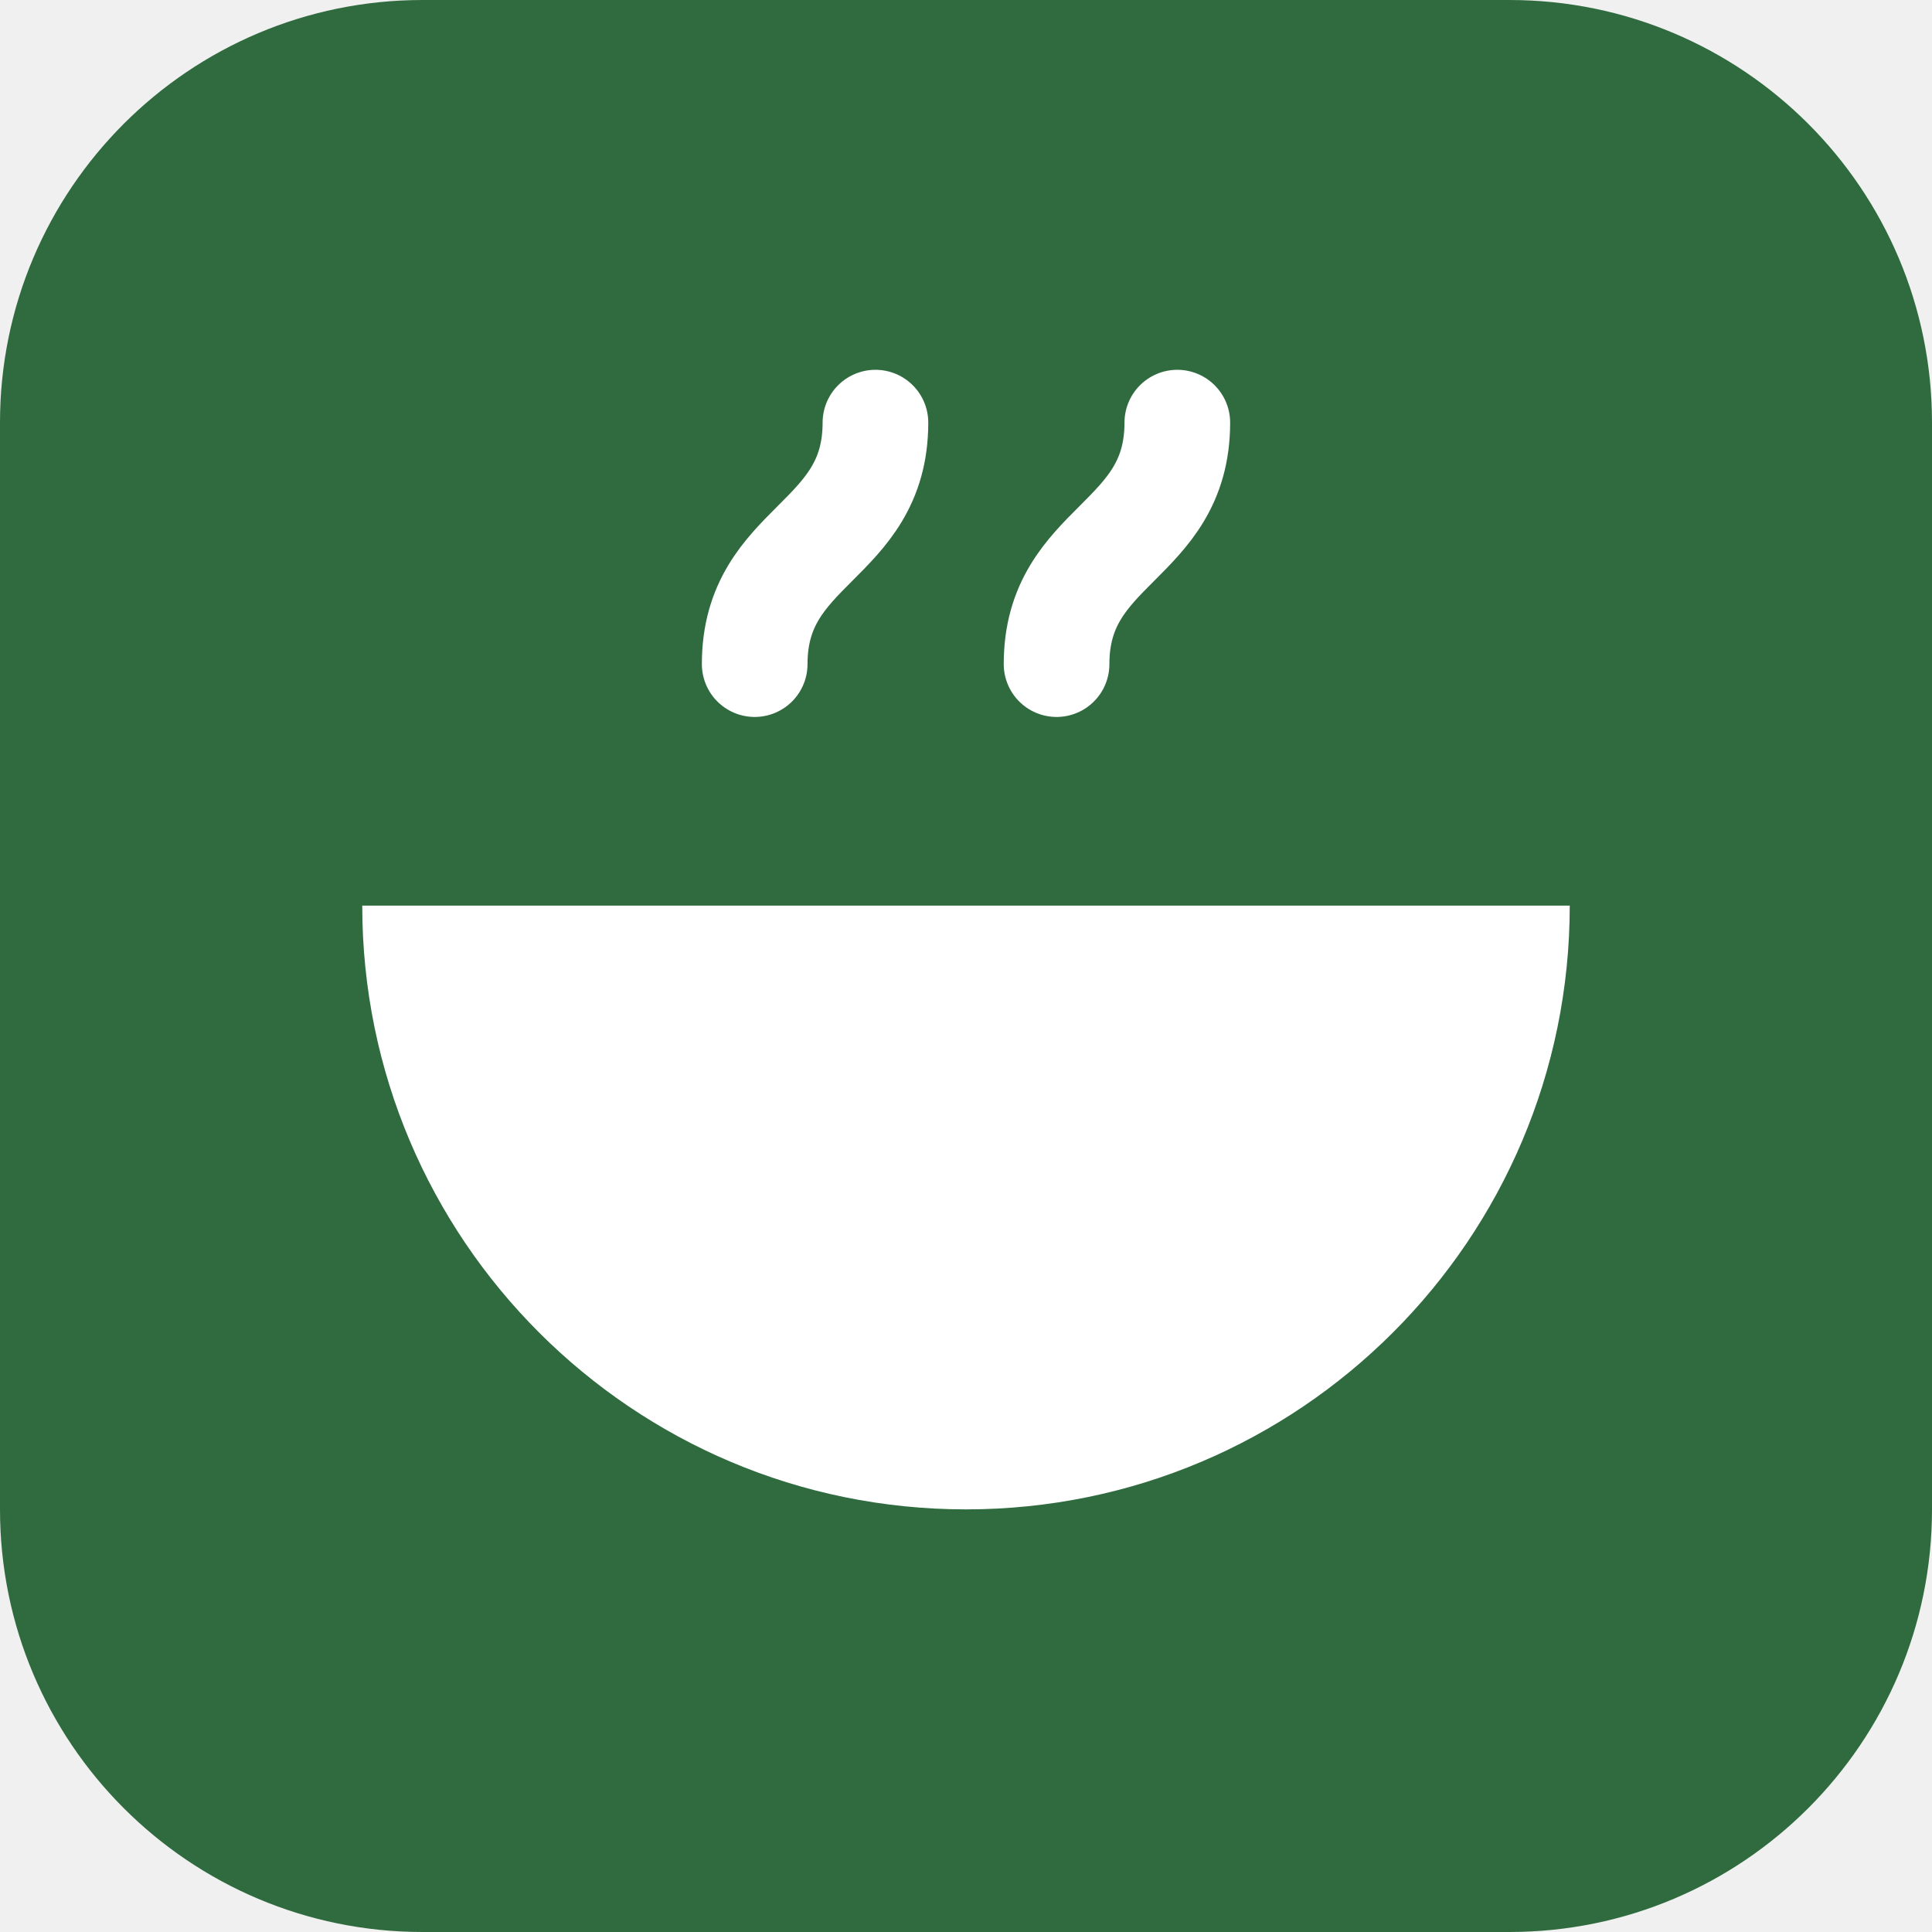
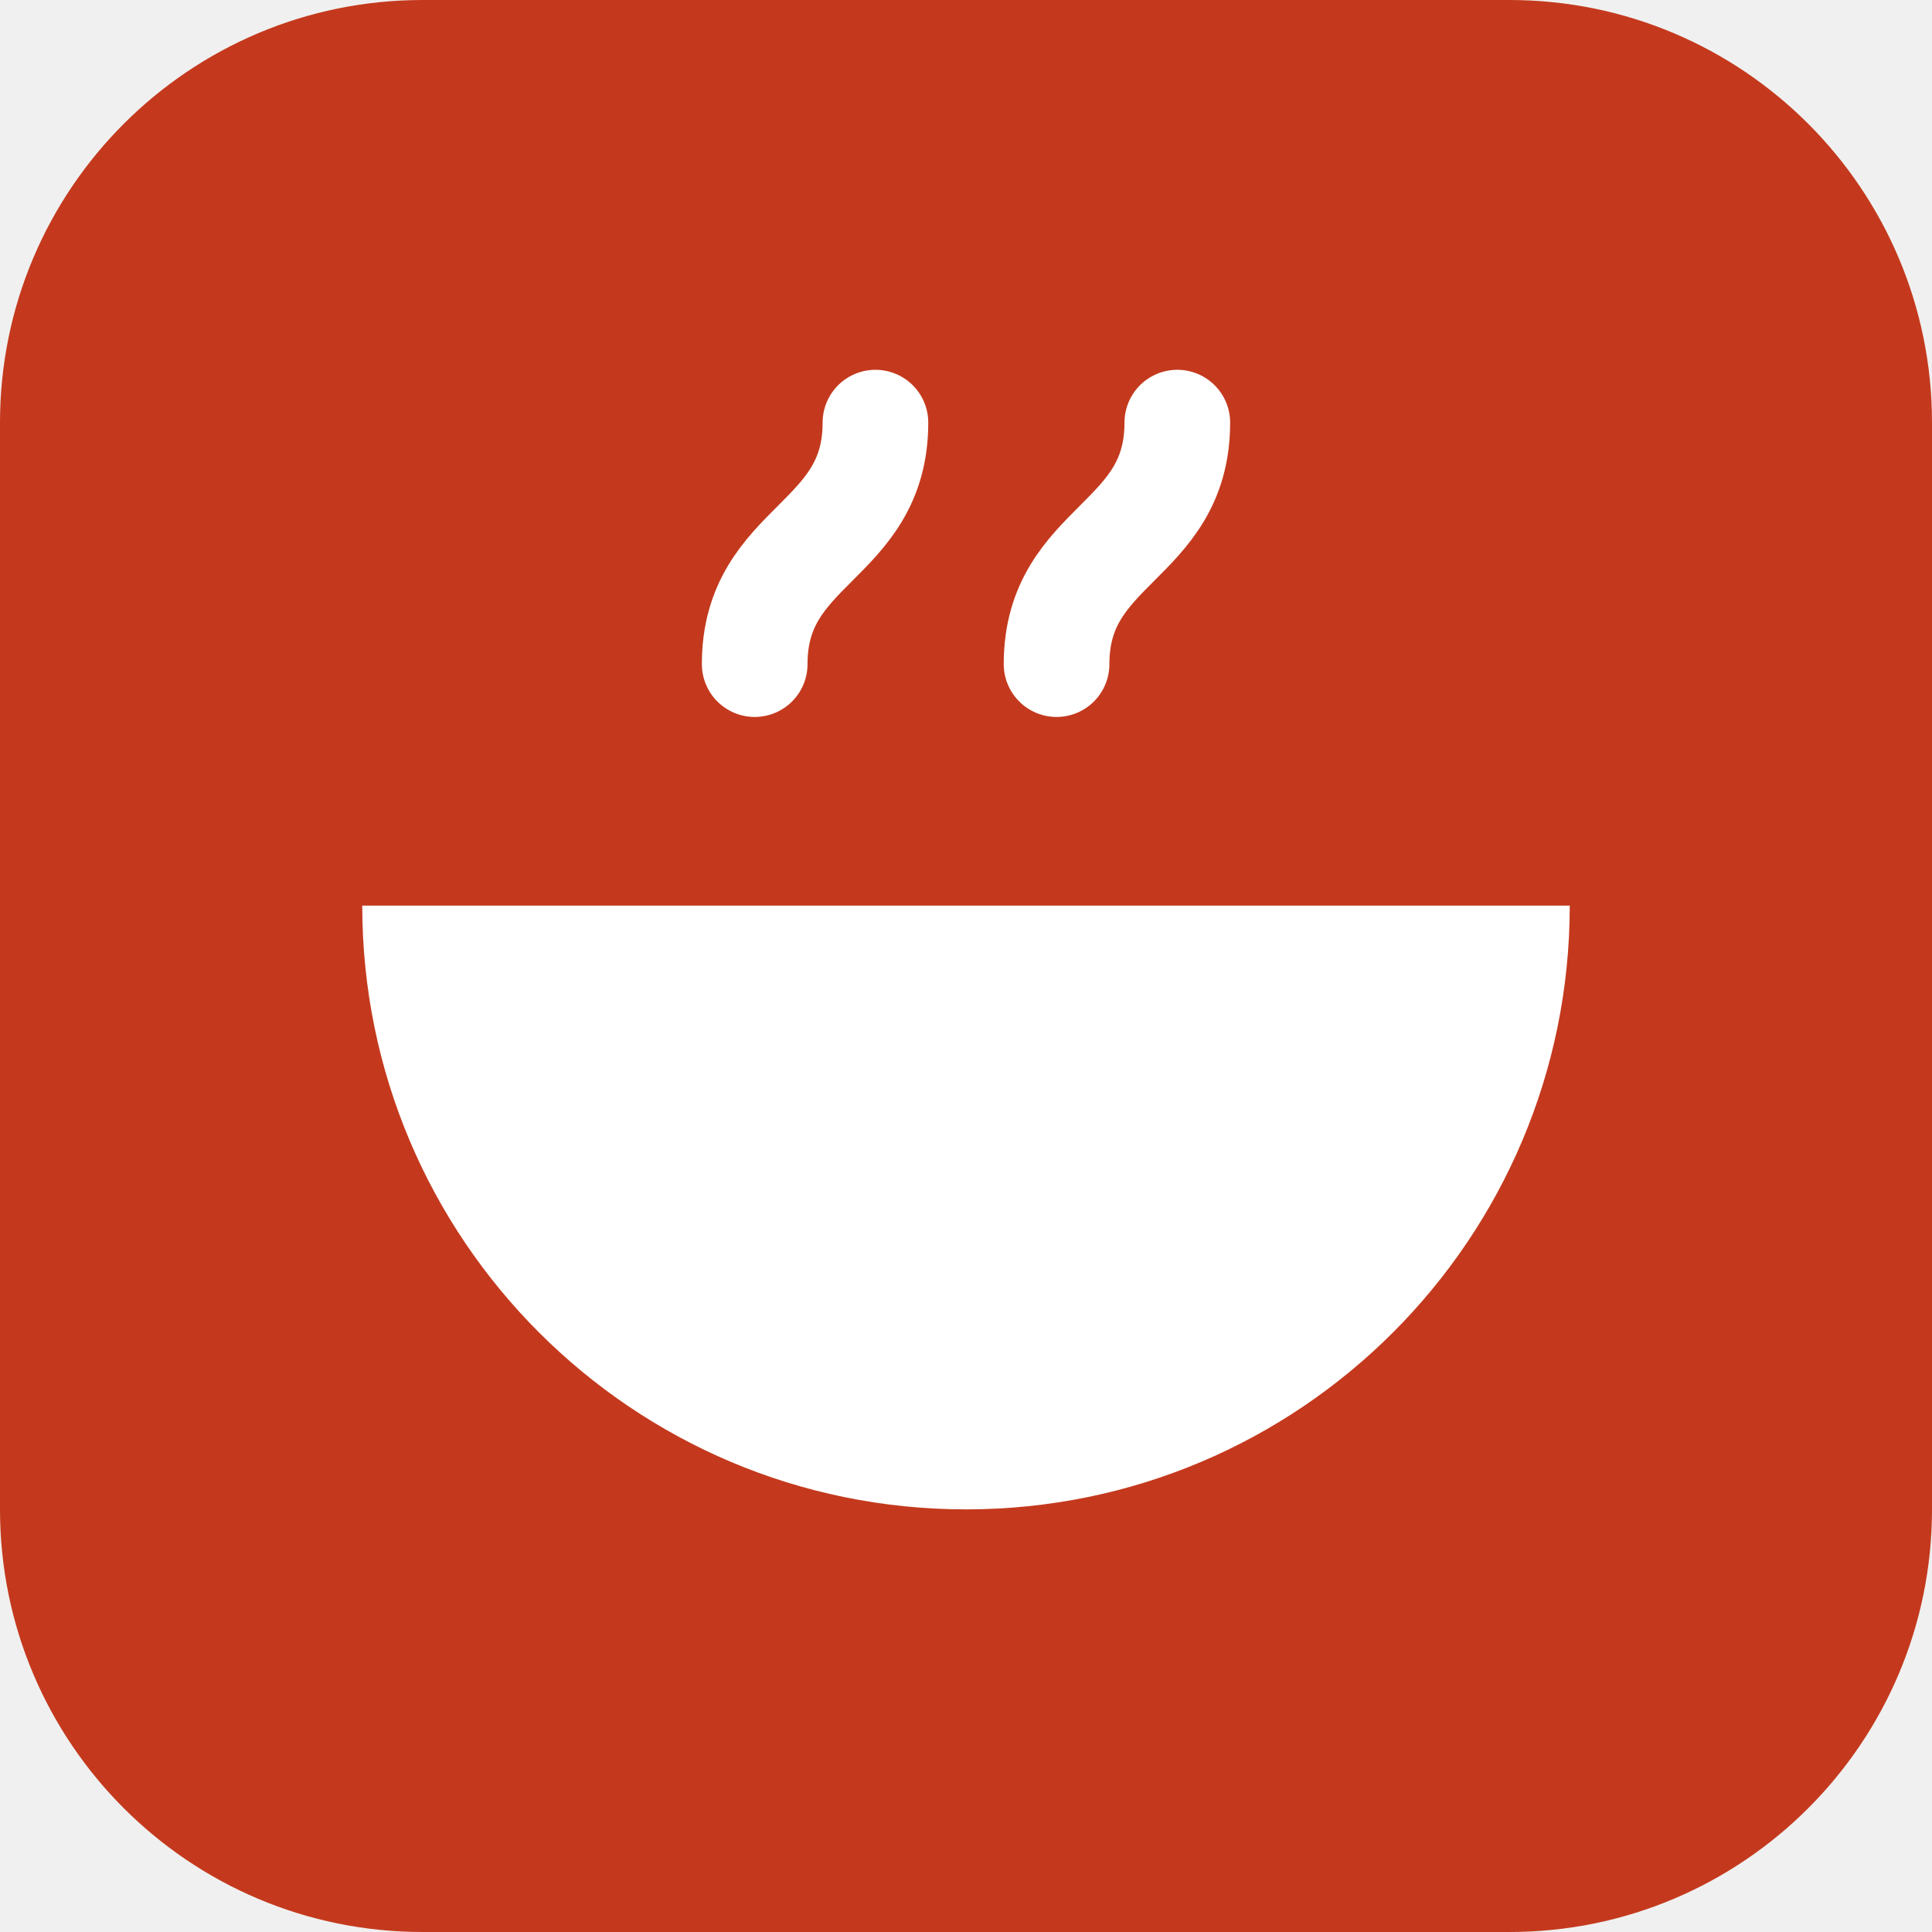
<svg xmlns="http://www.w3.org/2000/svg" viewBox="0 0 64 64">
-   <rect width="64" height="64" rx="14" fill="#2f6b3f" />
+   <rect width="64" height="64" rx="14" fill="#C4391D" />
  <path d="M12 30h40a20 20 0 0 1-40 0z" fill="#fff" />
  <path d="M25 22c0-4 4-4 4-8M35 22c0-4 4-4 4-8" stroke="#fff" stroke-width="3.5" stroke-linecap="round" fill="none" />
</svg>
